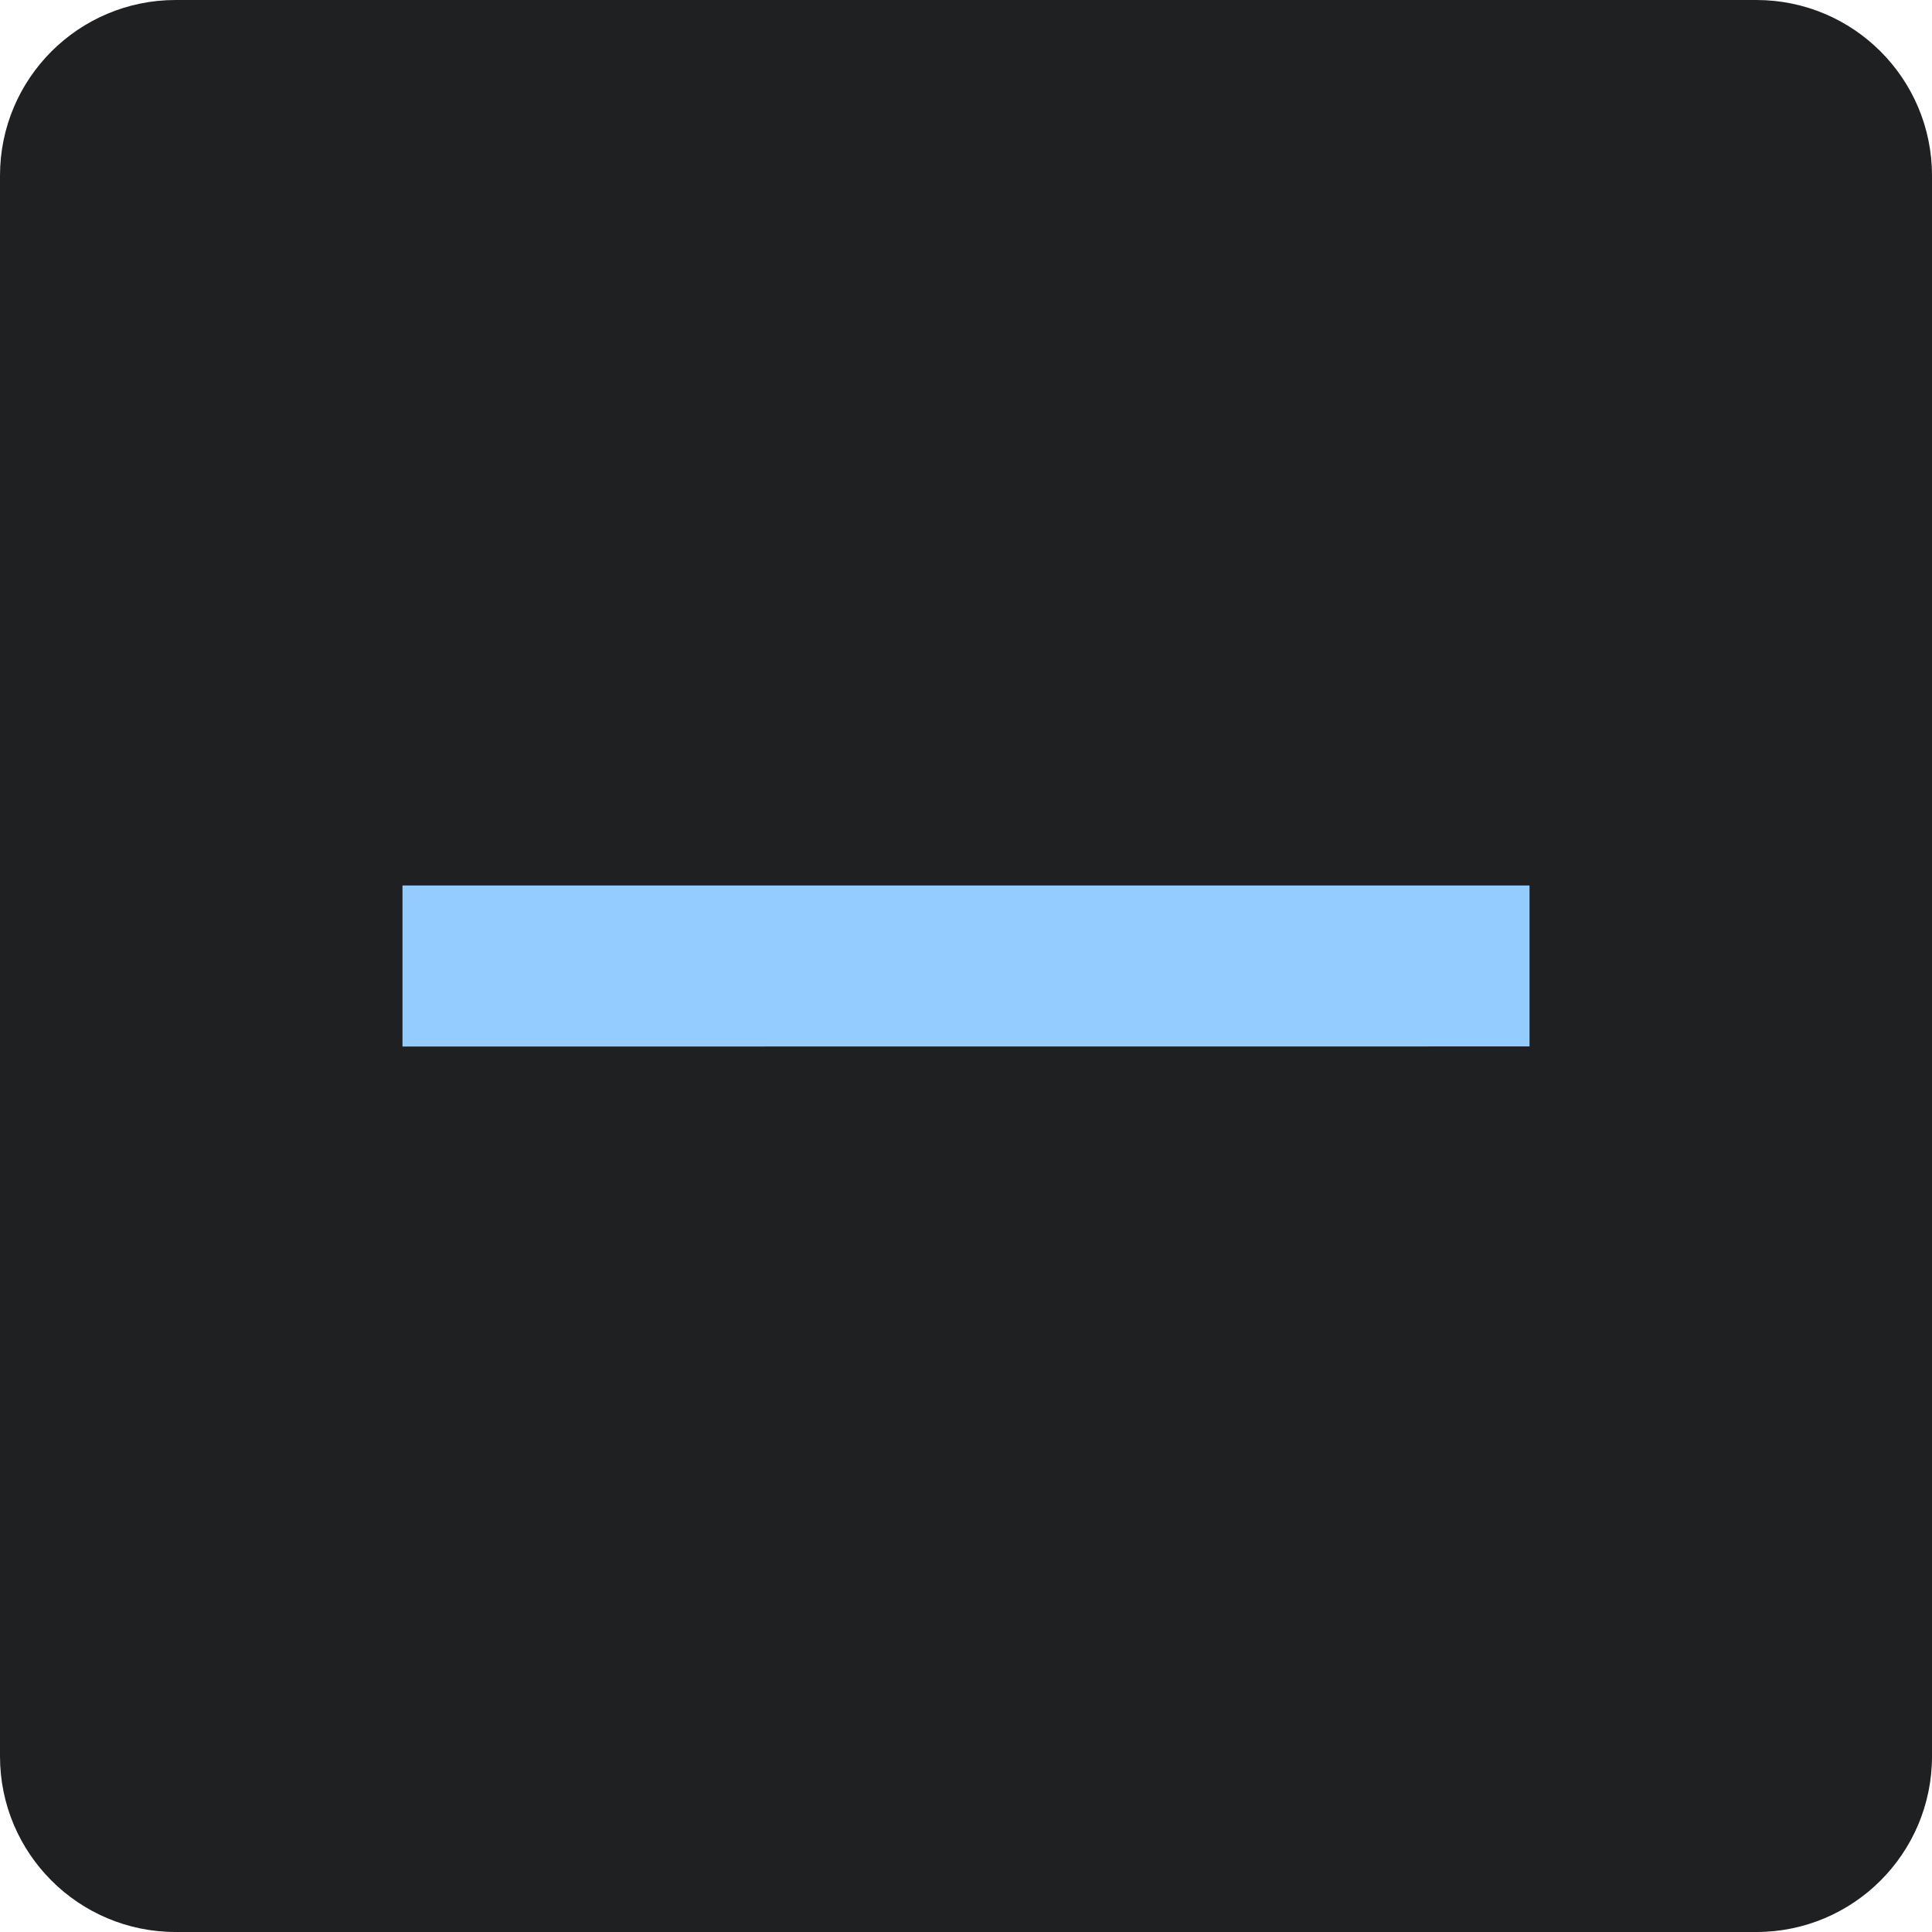
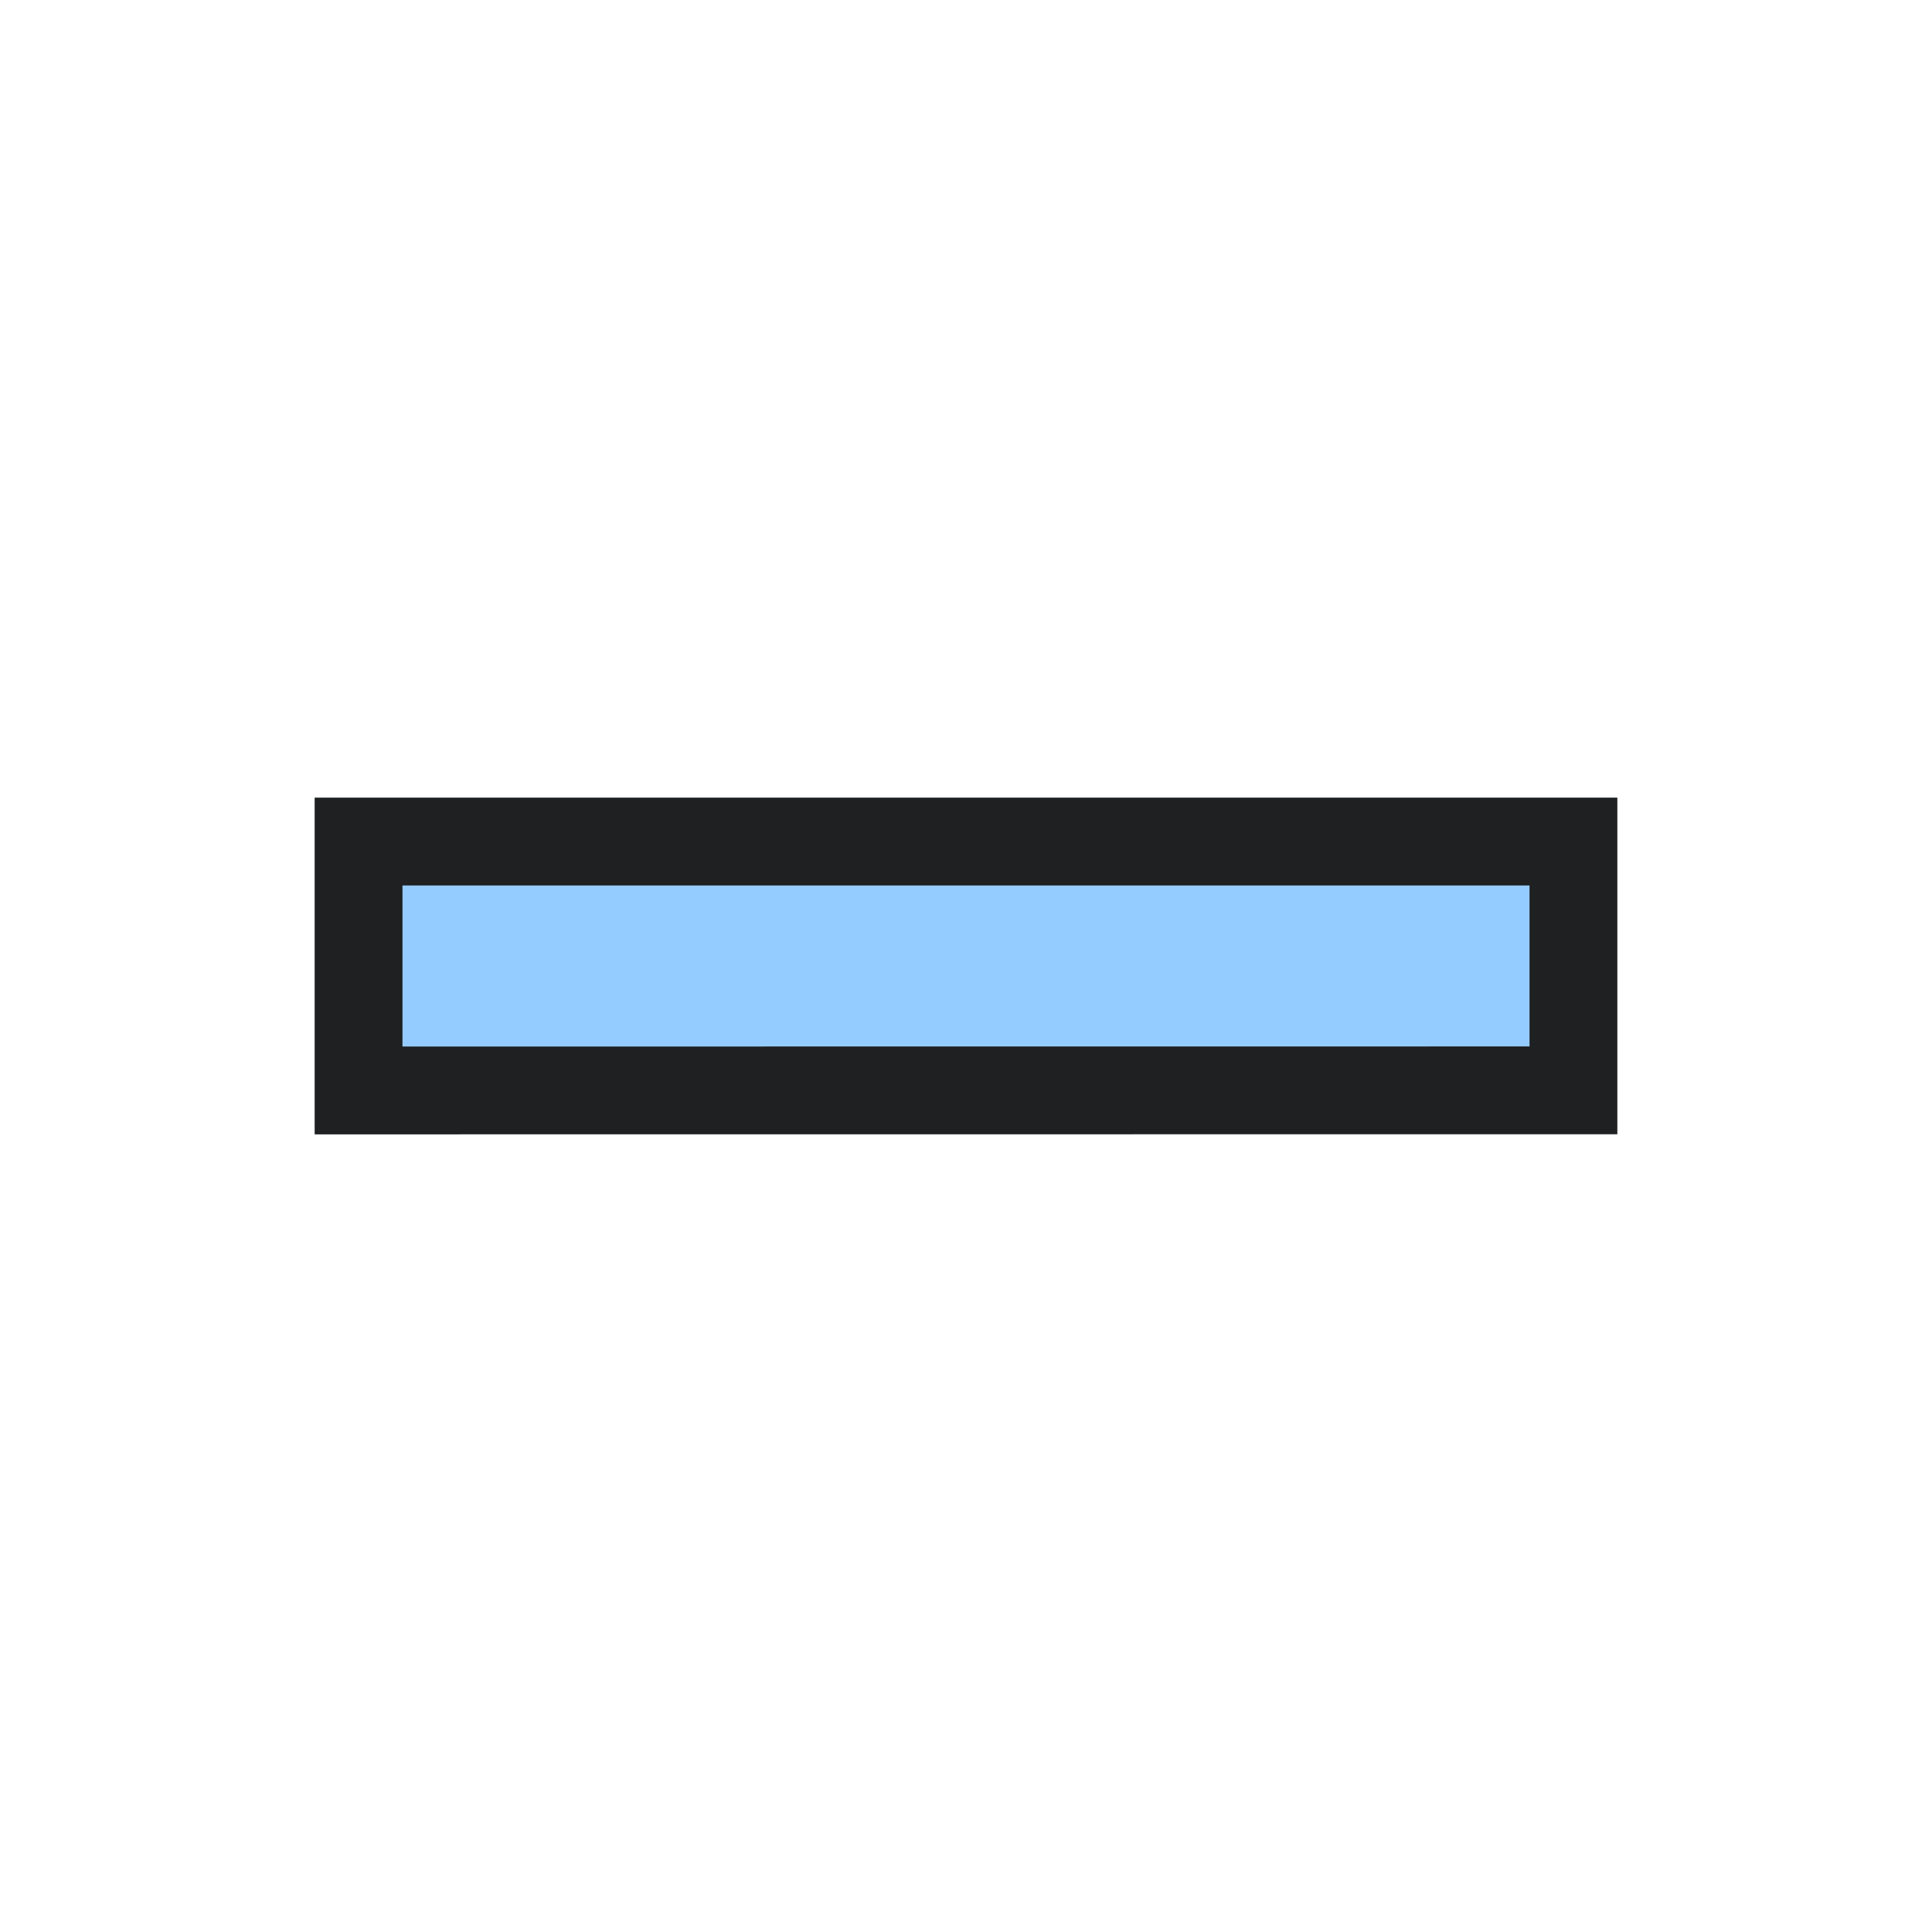
- <svg xmlns="http://www.w3.org/2000/svg" height="22" width="22">
-   <style type="text/css" id="current-color-scheme">
-     .ColorScheme-Accent {
-       color: #95ccff;
-     }
+ <svg xmlns="http://www.w3.org/2000/svg" height="22" width="22" version="1.1">
+   <defs>
+     <style type="text/css" id="current-color-scheme">
+       .ColorScheme-Accent {
+         color: #95ccff;
+       }

-     .ColorScheme-Background {
-       color: #1e2022;
-     }
-   </style>
-   <rect width="22" height="22" rx="2" class="ColorScheme-Background" fill="currentColor" />
-   <path d="M 4.583,11.917 V 10.083 H 17.417 v 1.833 z" class="ColorScheme-Accent" fill="currentColor" />
+       .ColorScheme-Background {
+         color: #1e2022;
+       }
+     </style>
+     <path id="icon" d="M 4.583,11.917 V 10.083 H 17.417 v 1.833 z" />
+   </defs>
+   <rect width="22" height="22" opacity="0" />
+   <use href="#icon" class="ColorScheme-Background" stroke="currentColor" stroke-width="2" />
+   <use href="#icon" class="ColorScheme-Accent" fill="currentColor" />
</svg>
